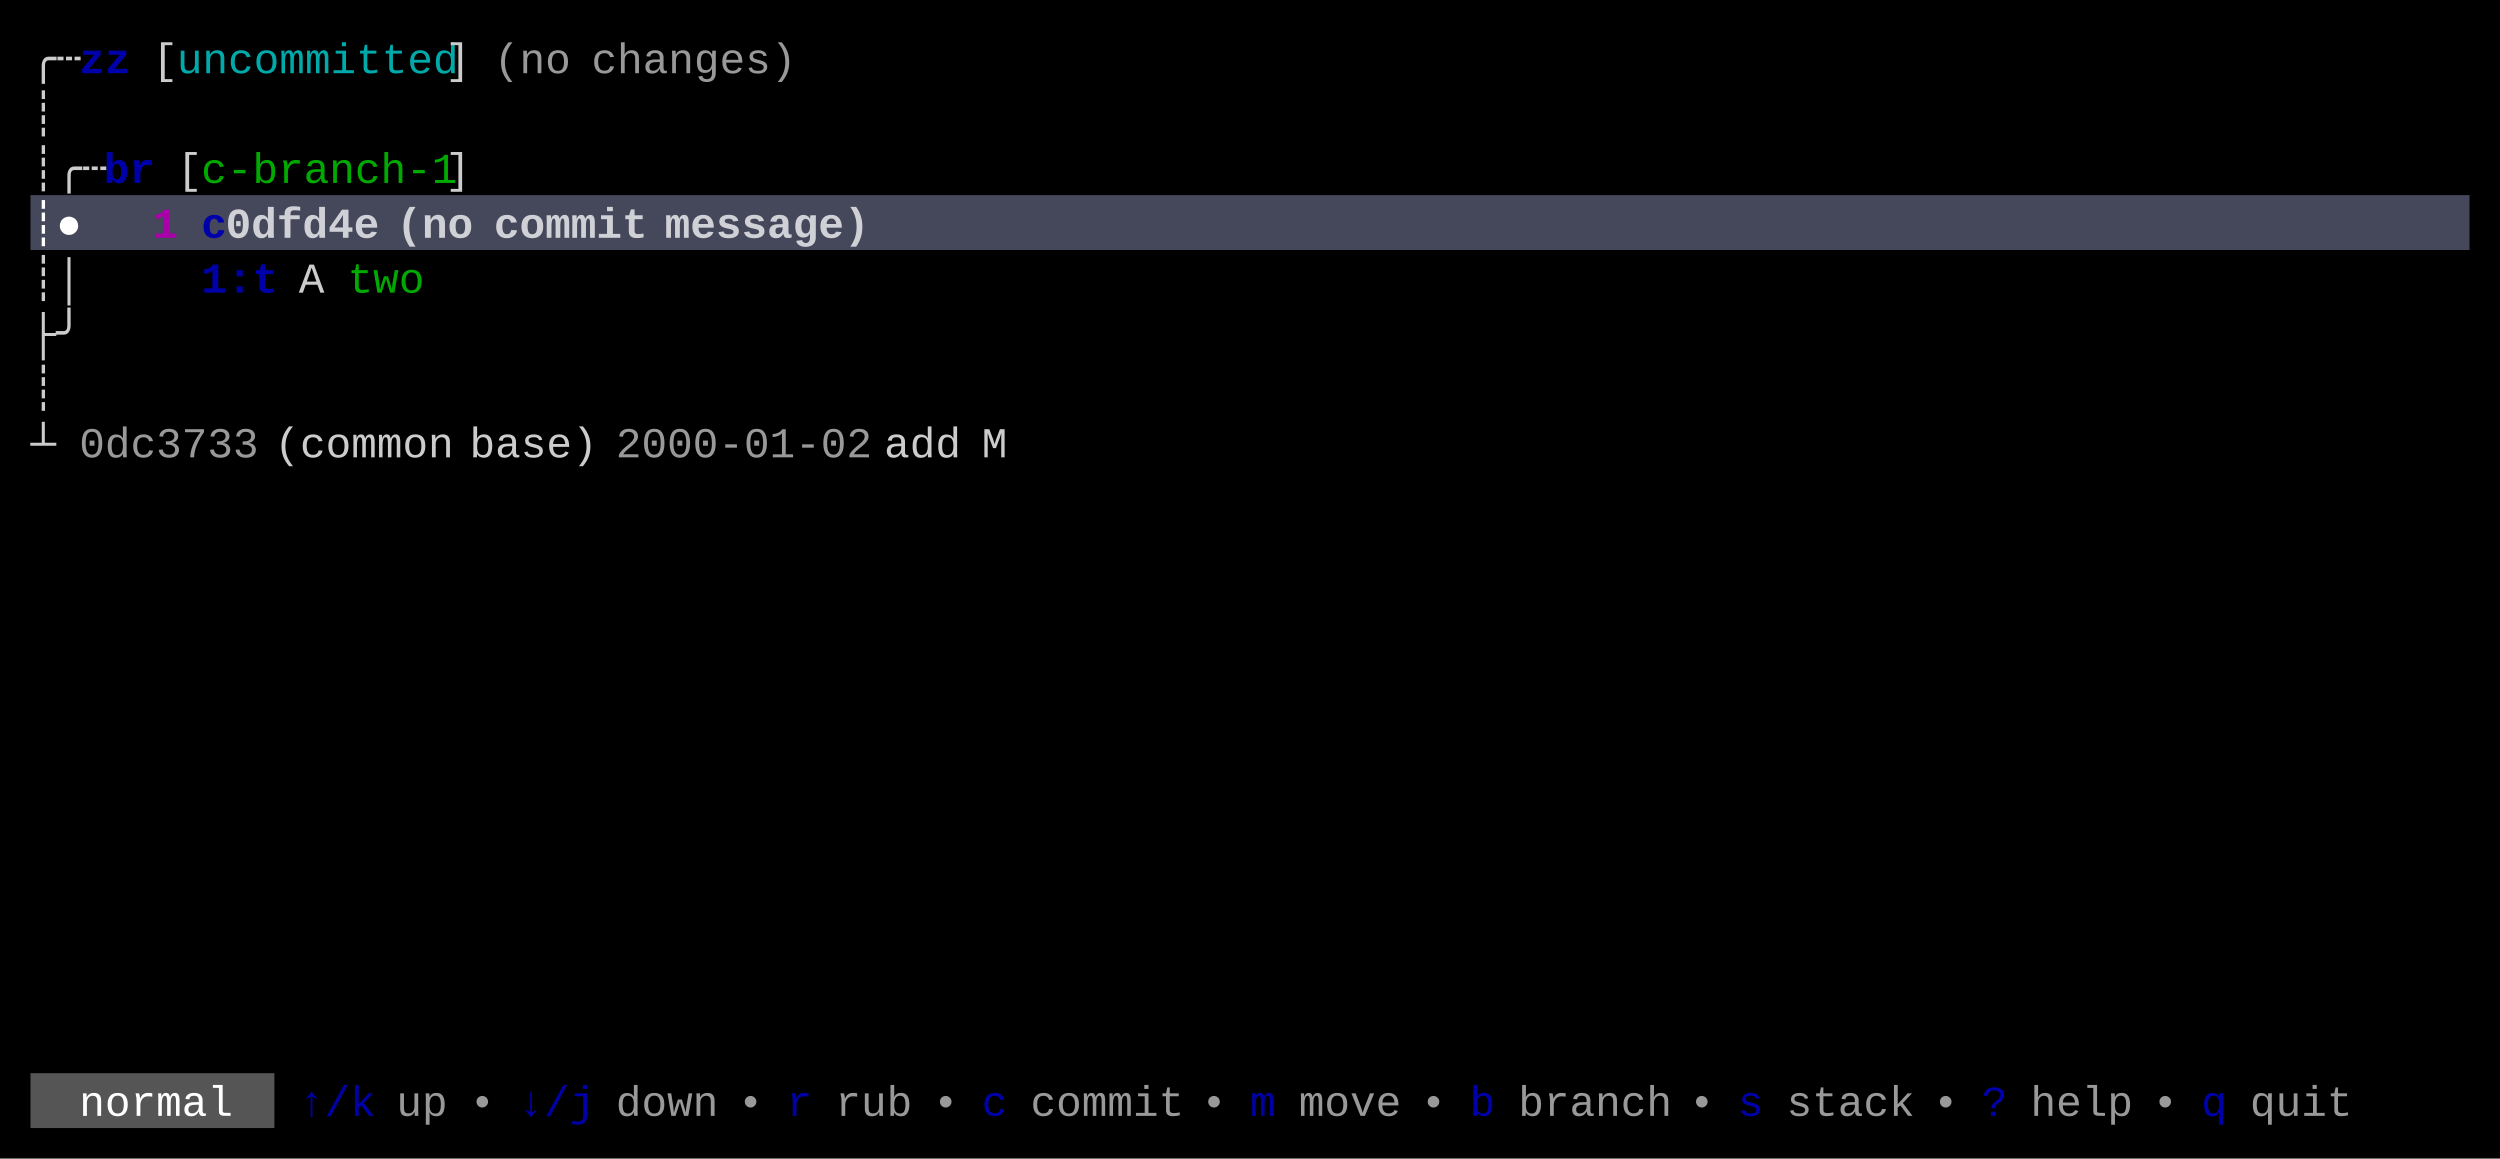
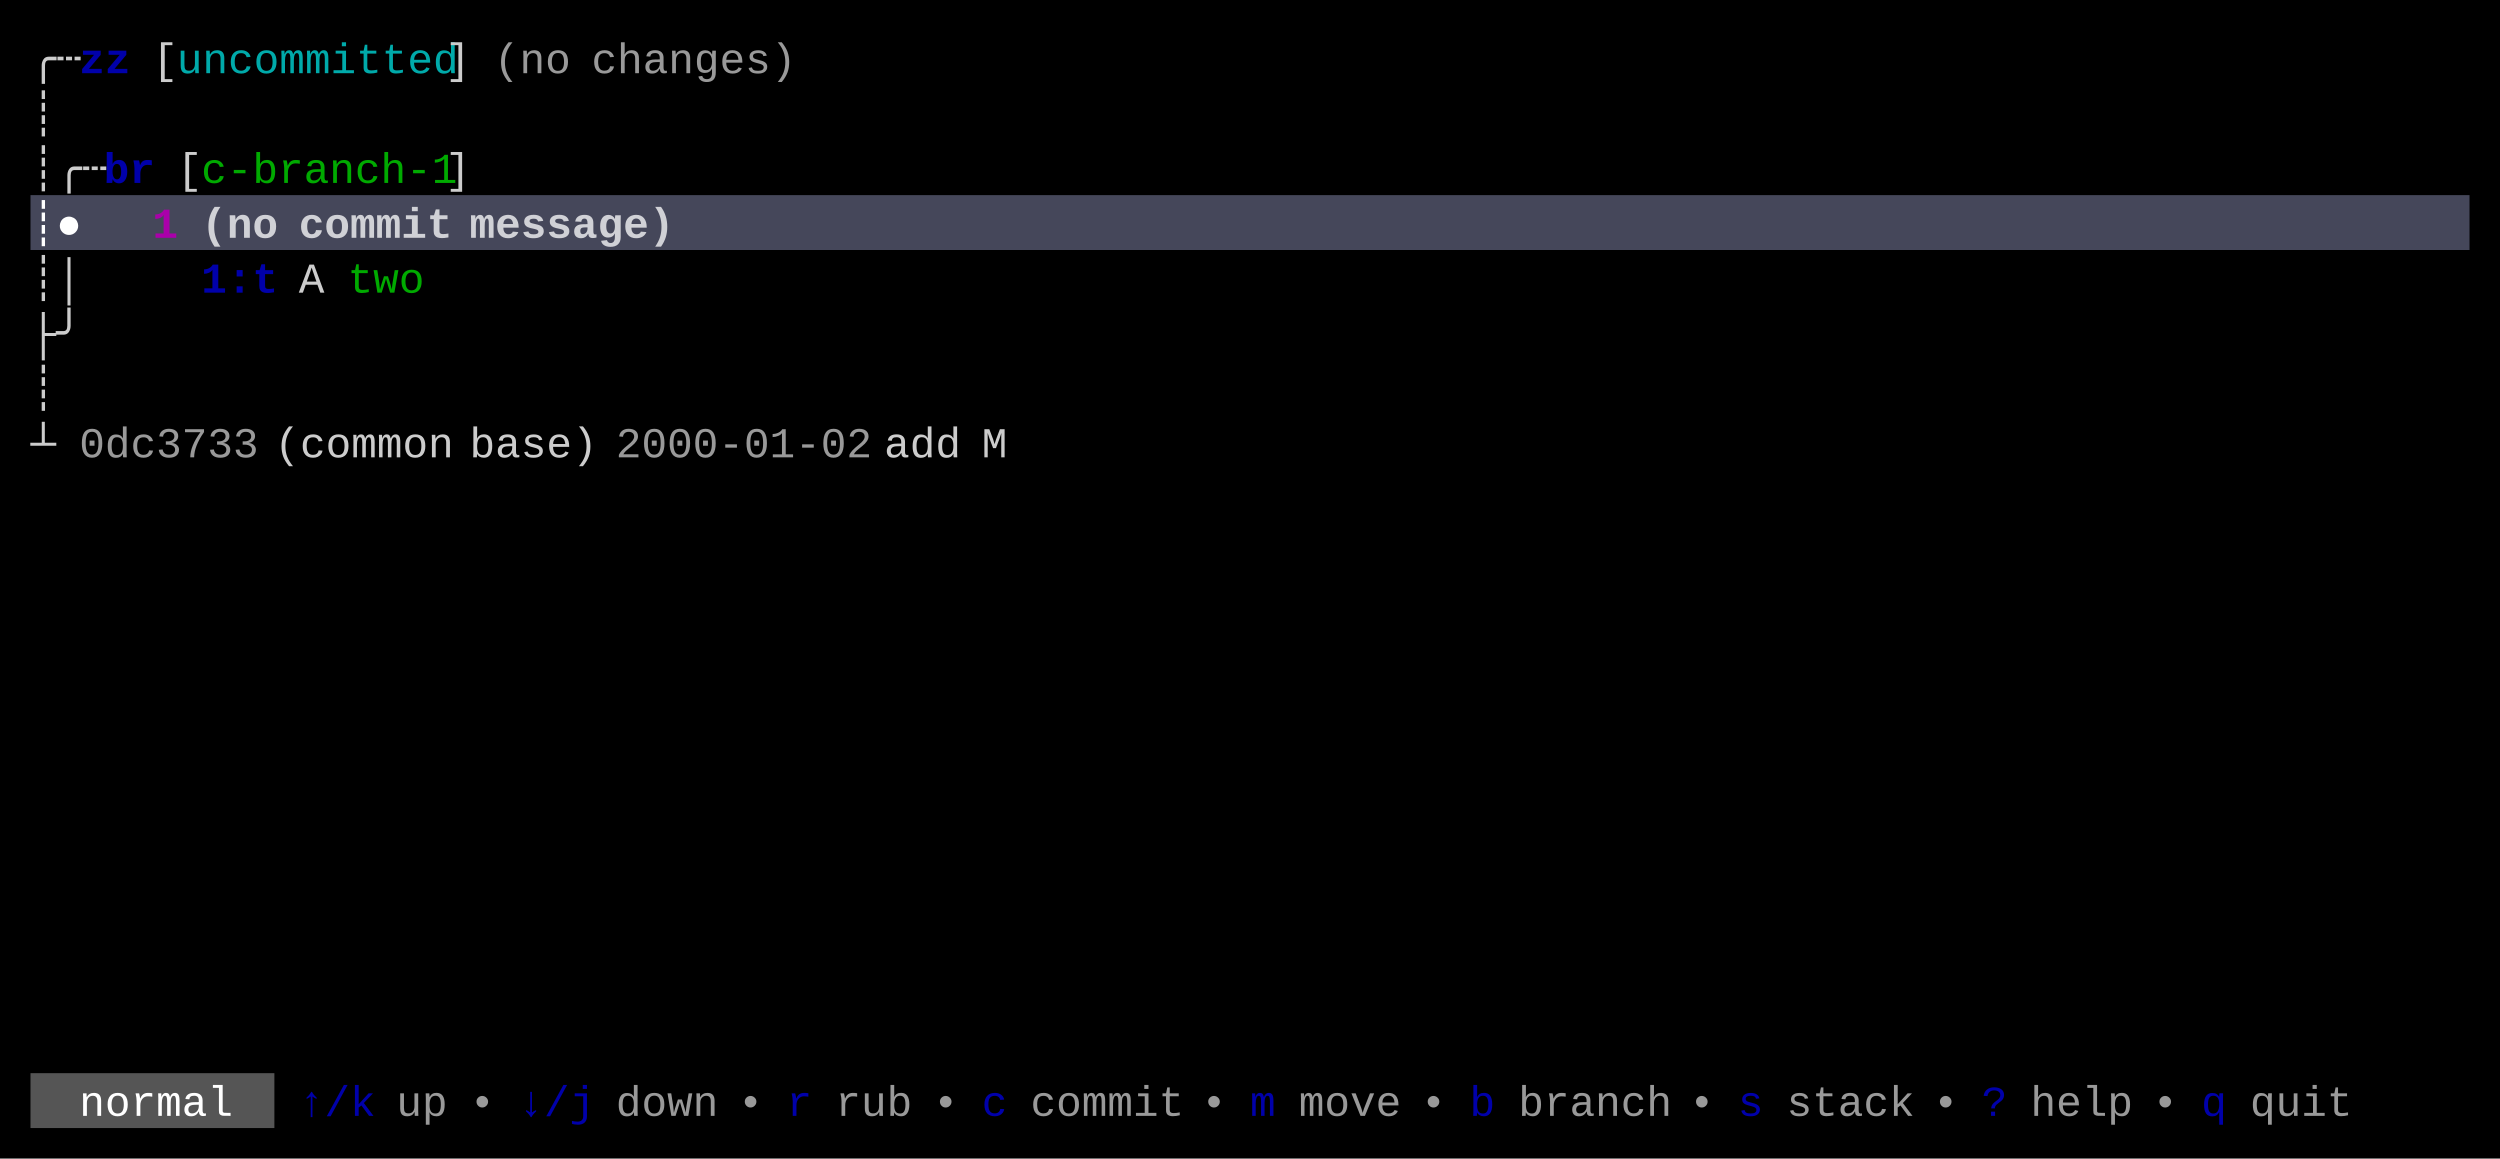
<svg xmlns="http://www.w3.org/2000/svg" width="820" height="380" viewBox="0 0 820 380">
  <rect x="0" y="0" width="820" height="380" fill="#000000" />
  <rect x="10" y="64" width="800" height="18" fill="#45475A" />
  <rect x="10" y="352" width="80" height="18" fill="#555555" />
  <g font-family="Menlo, Monaco, 'Courier New', monospace" font-size="14" xml:space="preserve">
    <text x="10 18" y="24" style="fill:#CCCCCC;">╭┄</text>
    <text x="26 34" y="24" style="fill:#0000AA;font-weight:bold;">zz</text>
    <text x="50" y="24" style="fill:#CCCCCC;">[</text>
    <text x="58 66 74 82 90 98 106 114 122 130 138" y="24" style="fill:#00AAAA;">uncommitted</text>
    <text x="146" y="24" style="fill:#CCCCCC;">]</text>
    <text x="162 170 178" y="24" style="fill:#CCCCCC;opacity:0.75;">(no</text>
    <text x="194 202 210 218 226 234 242 250" y="24" style="fill:#CCCCCC;opacity:0.75;">changes)</text>
    <text x="10" y="42" style="fill:#CCCCCC;">┊</text>
    <text x="10 18 26" y="60" style="fill:#CCCCCC;">┊╭┄</text>
    <text x="34 42" y="60" style="fill:#0000AA;font-weight:bold;">br</text>
    <text x="58" y="60" style="fill:#CCCCCC;">[</text>
    <text x="66 74 82 90 98 106 114 122 130 138" y="60" style="fill:#00AA00;">c-branch-1</text>
    <text x="146" y="60" style="fill:#CCCCCC;">]</text>
    <text x="10 18" y="78" style="fill:#FFFFFF;font-weight:bold;">┊●</text>
    <text x="50" y="78" style="fill:#AA00AA;font-weight:bold;">1</text>
-     <text x="66" y="78" style="fill:#0000AA;font-weight:bold;">c</text>
-     <text x="74 82 90 98 106 114" y="78" style="fill:#FFFFFF;font-weight:bold;opacity:0.75;">0dfd4e</text>
-     <text x="130 138 146" y="78" style="fill:#FFFFFF;font-weight:bold;opacity:0.75;">(no</text>
-     <text x="162 170 178 186 194 202" y="78" style="fill:#FFFFFF;font-weight:bold;opacity:0.75;">commit</text>
-     <text x="218 226 234 242 250 258 266 274" y="78" style="fill:#FFFFFF;font-weight:bold;opacity:0.75;">message)</text>
+     <text x="66 74 82" y="78" style="fill:#FFFFFF;font-weight:bold;opacity:0.75;">(no</text>
+     <text x="98 106 114 122 130 138" y="78" style="fill:#FFFFFF;font-weight:bold;opacity:0.75;">commit</text>
+     <text x="154 162 170 178 186 194 202 210" y="78" style="fill:#FFFFFF;font-weight:bold;opacity:0.75;">message)</text>
    <text x="10 18" y="96" style="fill:#CCCCCC;">┊│</text>
    <text x="66 74 82" y="96" style="fill:#0000AA;font-weight:bold;">1:t</text>
    <text x="98" y="96" style="fill:#CCCCCC;">A</text>
    <text x="114 122 130" y="96" style="fill:#00AA00;">two</text>
    <text x="10 18" y="114" style="fill:#CCCCCC;">├╯</text>
    <text x="10" y="132" style="fill:#CCCCCC;">┊</text>
    <text x="10" y="150" style="fill:#CCCCCC;">┴</text>
    <text x="26 34 42 50 58 66 74" y="150" style="fill:#CCCCCC;opacity:0.75;">0dc3733</text>
    <text x="90 98 106 114 122 130 138" y="150" style="fill:#CCCCCC;">(common</text>
    <text x="154 162 170 178 186" y="150" style="fill:#CCCCCC;">base)</text>
    <text x="202 210 218 226 234 242 250 258 266 274" y="150" style="fill:#CCCCCC;opacity:0.75;">2000-01-02</text>
    <text x="290 298 306" y="150" style="fill:#CCCCCC;">add</text>
    <text x="322" y="150" style="fill:#CCCCCC;">M</text>
    <text x="26 34 42 50 58 66" y="366" style="fill:#FFFFFF;">normal</text>
    <text x="98 106 114" y="366" style="fill:#0000AA;">↑/k</text>
    <text x="130 138" y="366" style="fill:#CCCCCC;opacity:0.75;">up</text>
    <text x="154" y="366" style="fill:#CCCCCC;opacity:0.75;">•</text>
    <text x="170 178 186" y="366" style="fill:#0000AA;">↓/j</text>
    <text x="202 210 218 226" y="366" style="fill:#CCCCCC;opacity:0.75;">down</text>
    <text x="242" y="366" style="fill:#CCCCCC;opacity:0.75;">•</text>
    <text x="258" y="366" style="fill:#0000AA;">r</text>
    <text x="274 282 290" y="366" style="fill:#CCCCCC;opacity:0.75;">rub</text>
    <text x="306" y="366" style="fill:#CCCCCC;opacity:0.75;">•</text>
    <text x="322" y="366" style="fill:#0000AA;">c</text>
    <text x="338 346 354 362 370 378" y="366" style="fill:#CCCCCC;opacity:0.75;">commit</text>
    <text x="394" y="366" style="fill:#CCCCCC;opacity:0.75;">•</text>
    <text x="410" y="366" style="fill:#0000AA;">m</text>
    <text x="426 434 442 450" y="366" style="fill:#CCCCCC;opacity:0.75;">move</text>
    <text x="466" y="366" style="fill:#CCCCCC;opacity:0.75;">•</text>
    <text x="482" y="366" style="fill:#0000AA;">b</text>
    <text x="498 506 514 522 530 538" y="366" style="fill:#CCCCCC;opacity:0.75;">branch</text>
    <text x="554" y="366" style="fill:#CCCCCC;opacity:0.75;">•</text>
    <text x="570" y="366" style="fill:#0000AA;">s</text>
    <text x="586 594 602 610 618" y="366" style="fill:#CCCCCC;opacity:0.75;">stack</text>
    <text x="634" y="366" style="fill:#CCCCCC;opacity:0.75;">•</text>
    <text x="650" y="366" style="fill:#0000AA;">?</text>
    <text x="666 674 682 690" y="366" style="fill:#CCCCCC;opacity:0.75;">help</text>
    <text x="706" y="366" style="fill:#CCCCCC;opacity:0.75;">•</text>
    <text x="722" y="366" style="fill:#0000AA;">q</text>
    <text x="738 746 754 762" y="366" style="fill:#CCCCCC;opacity:0.75;">quit</text>
  </g>
</svg>
